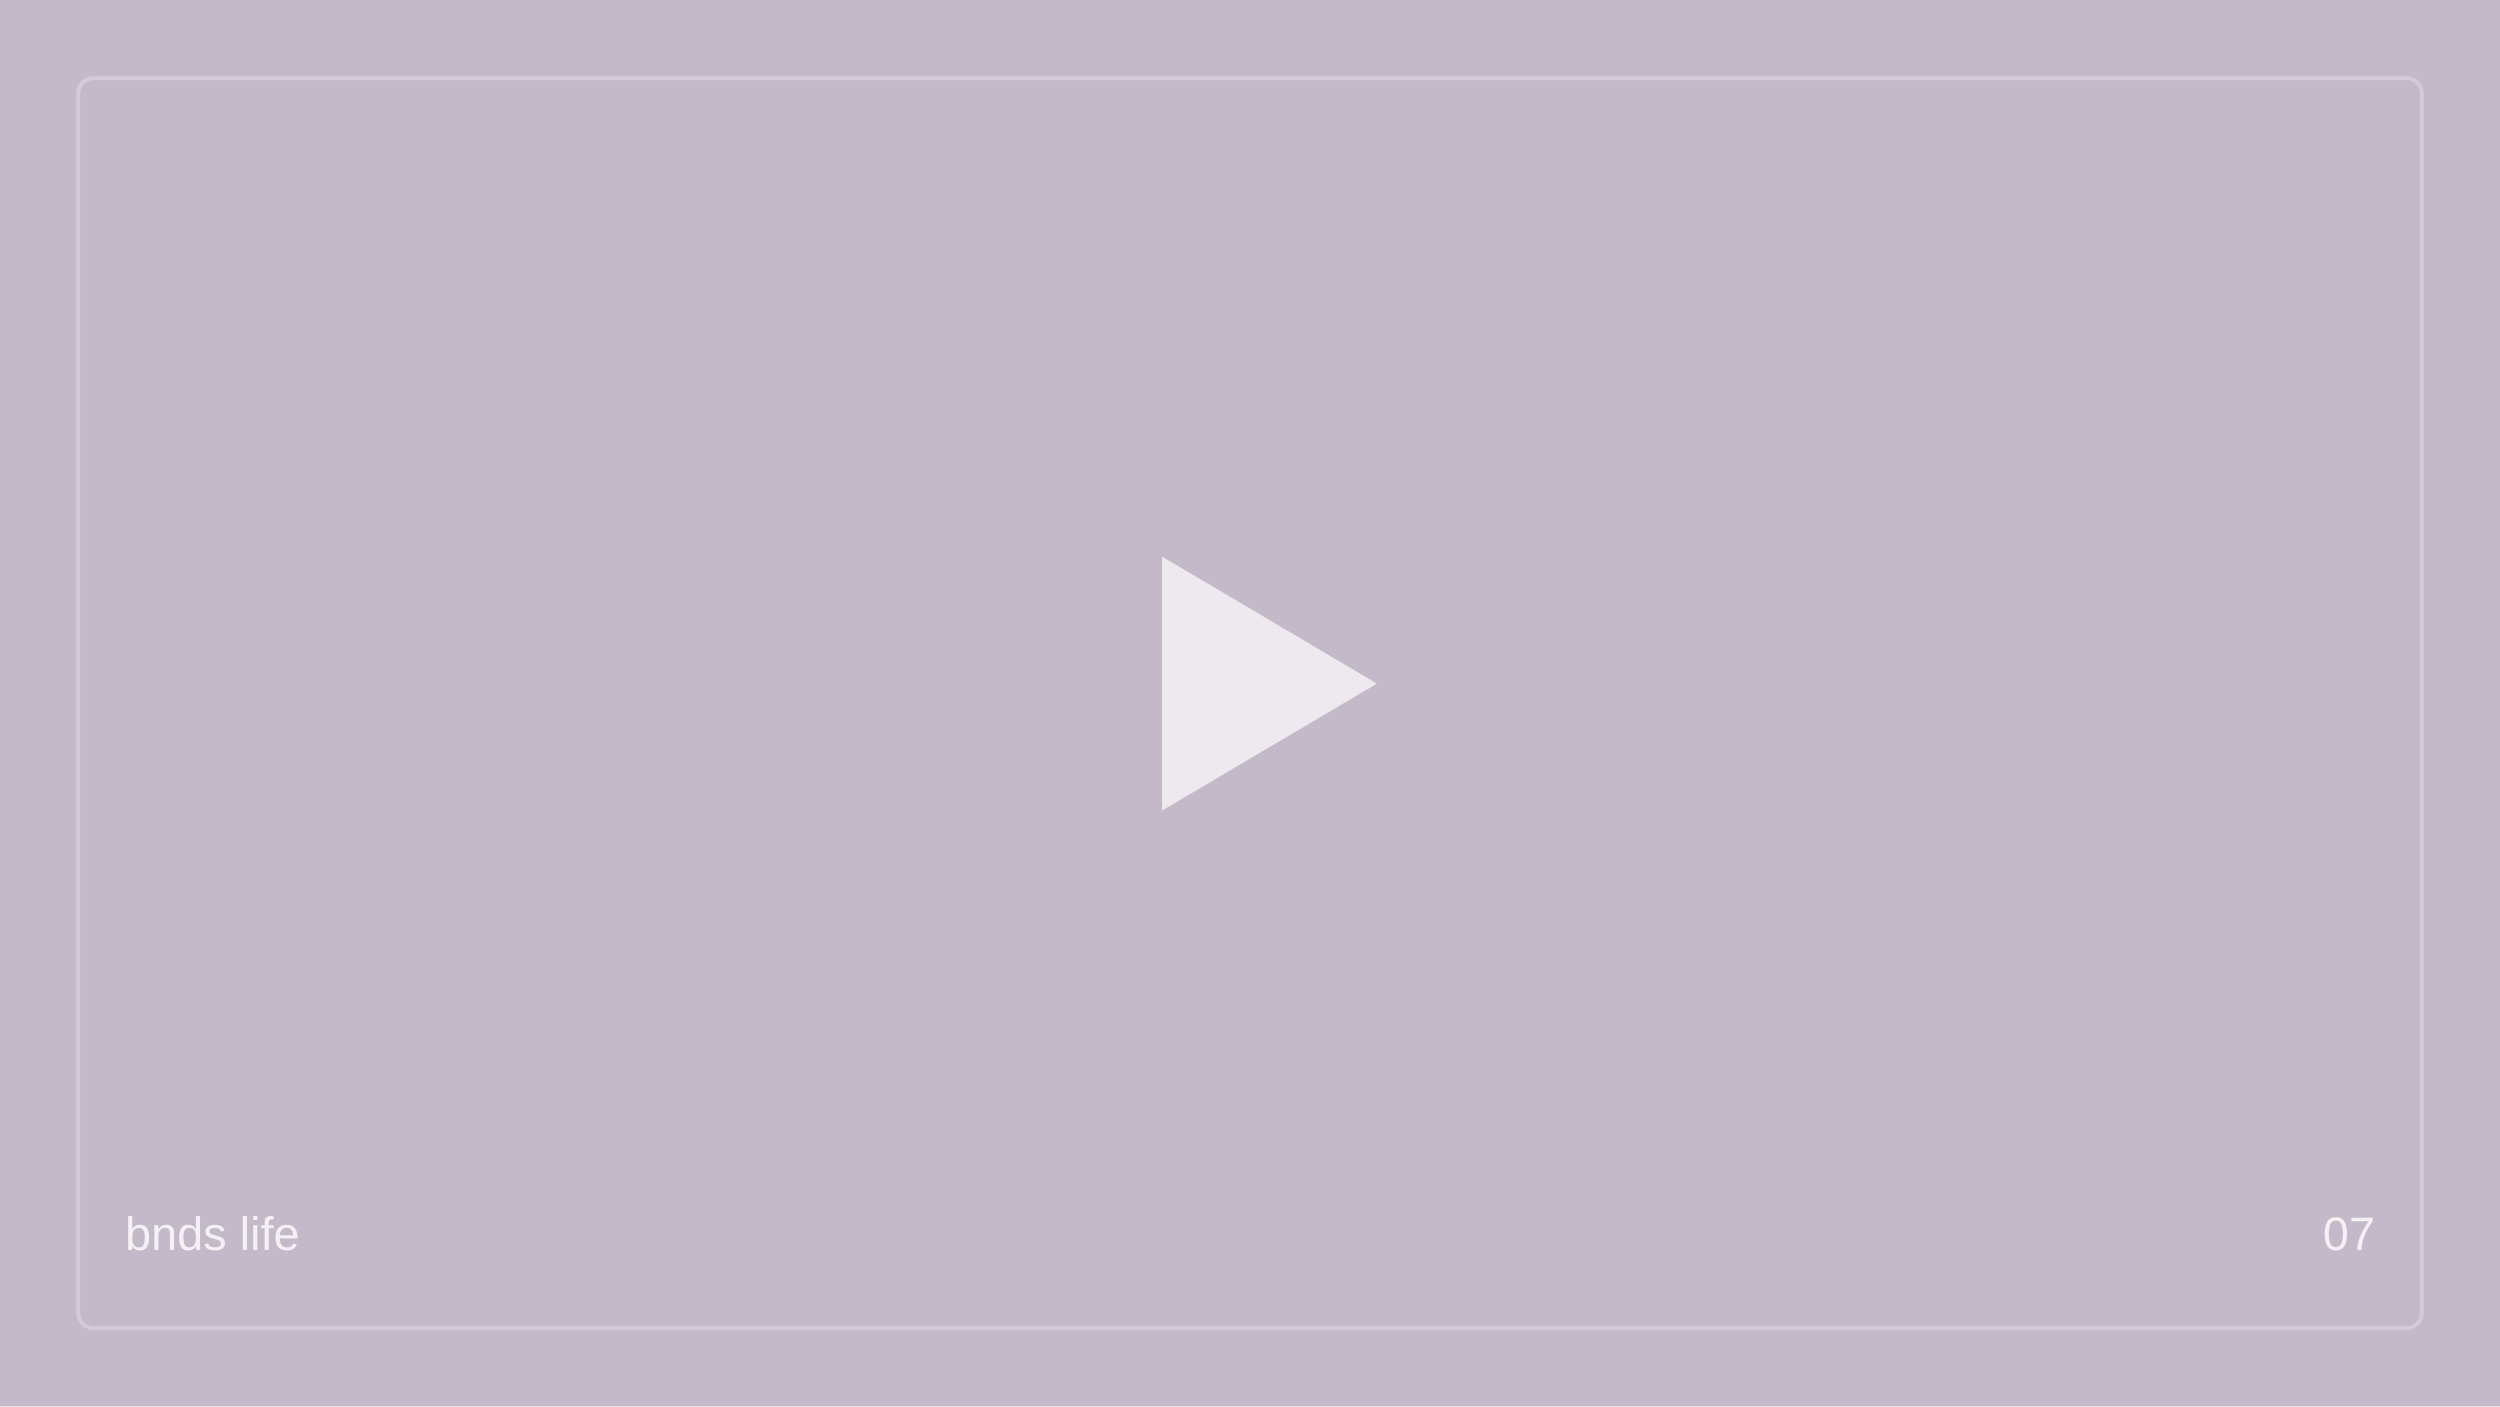
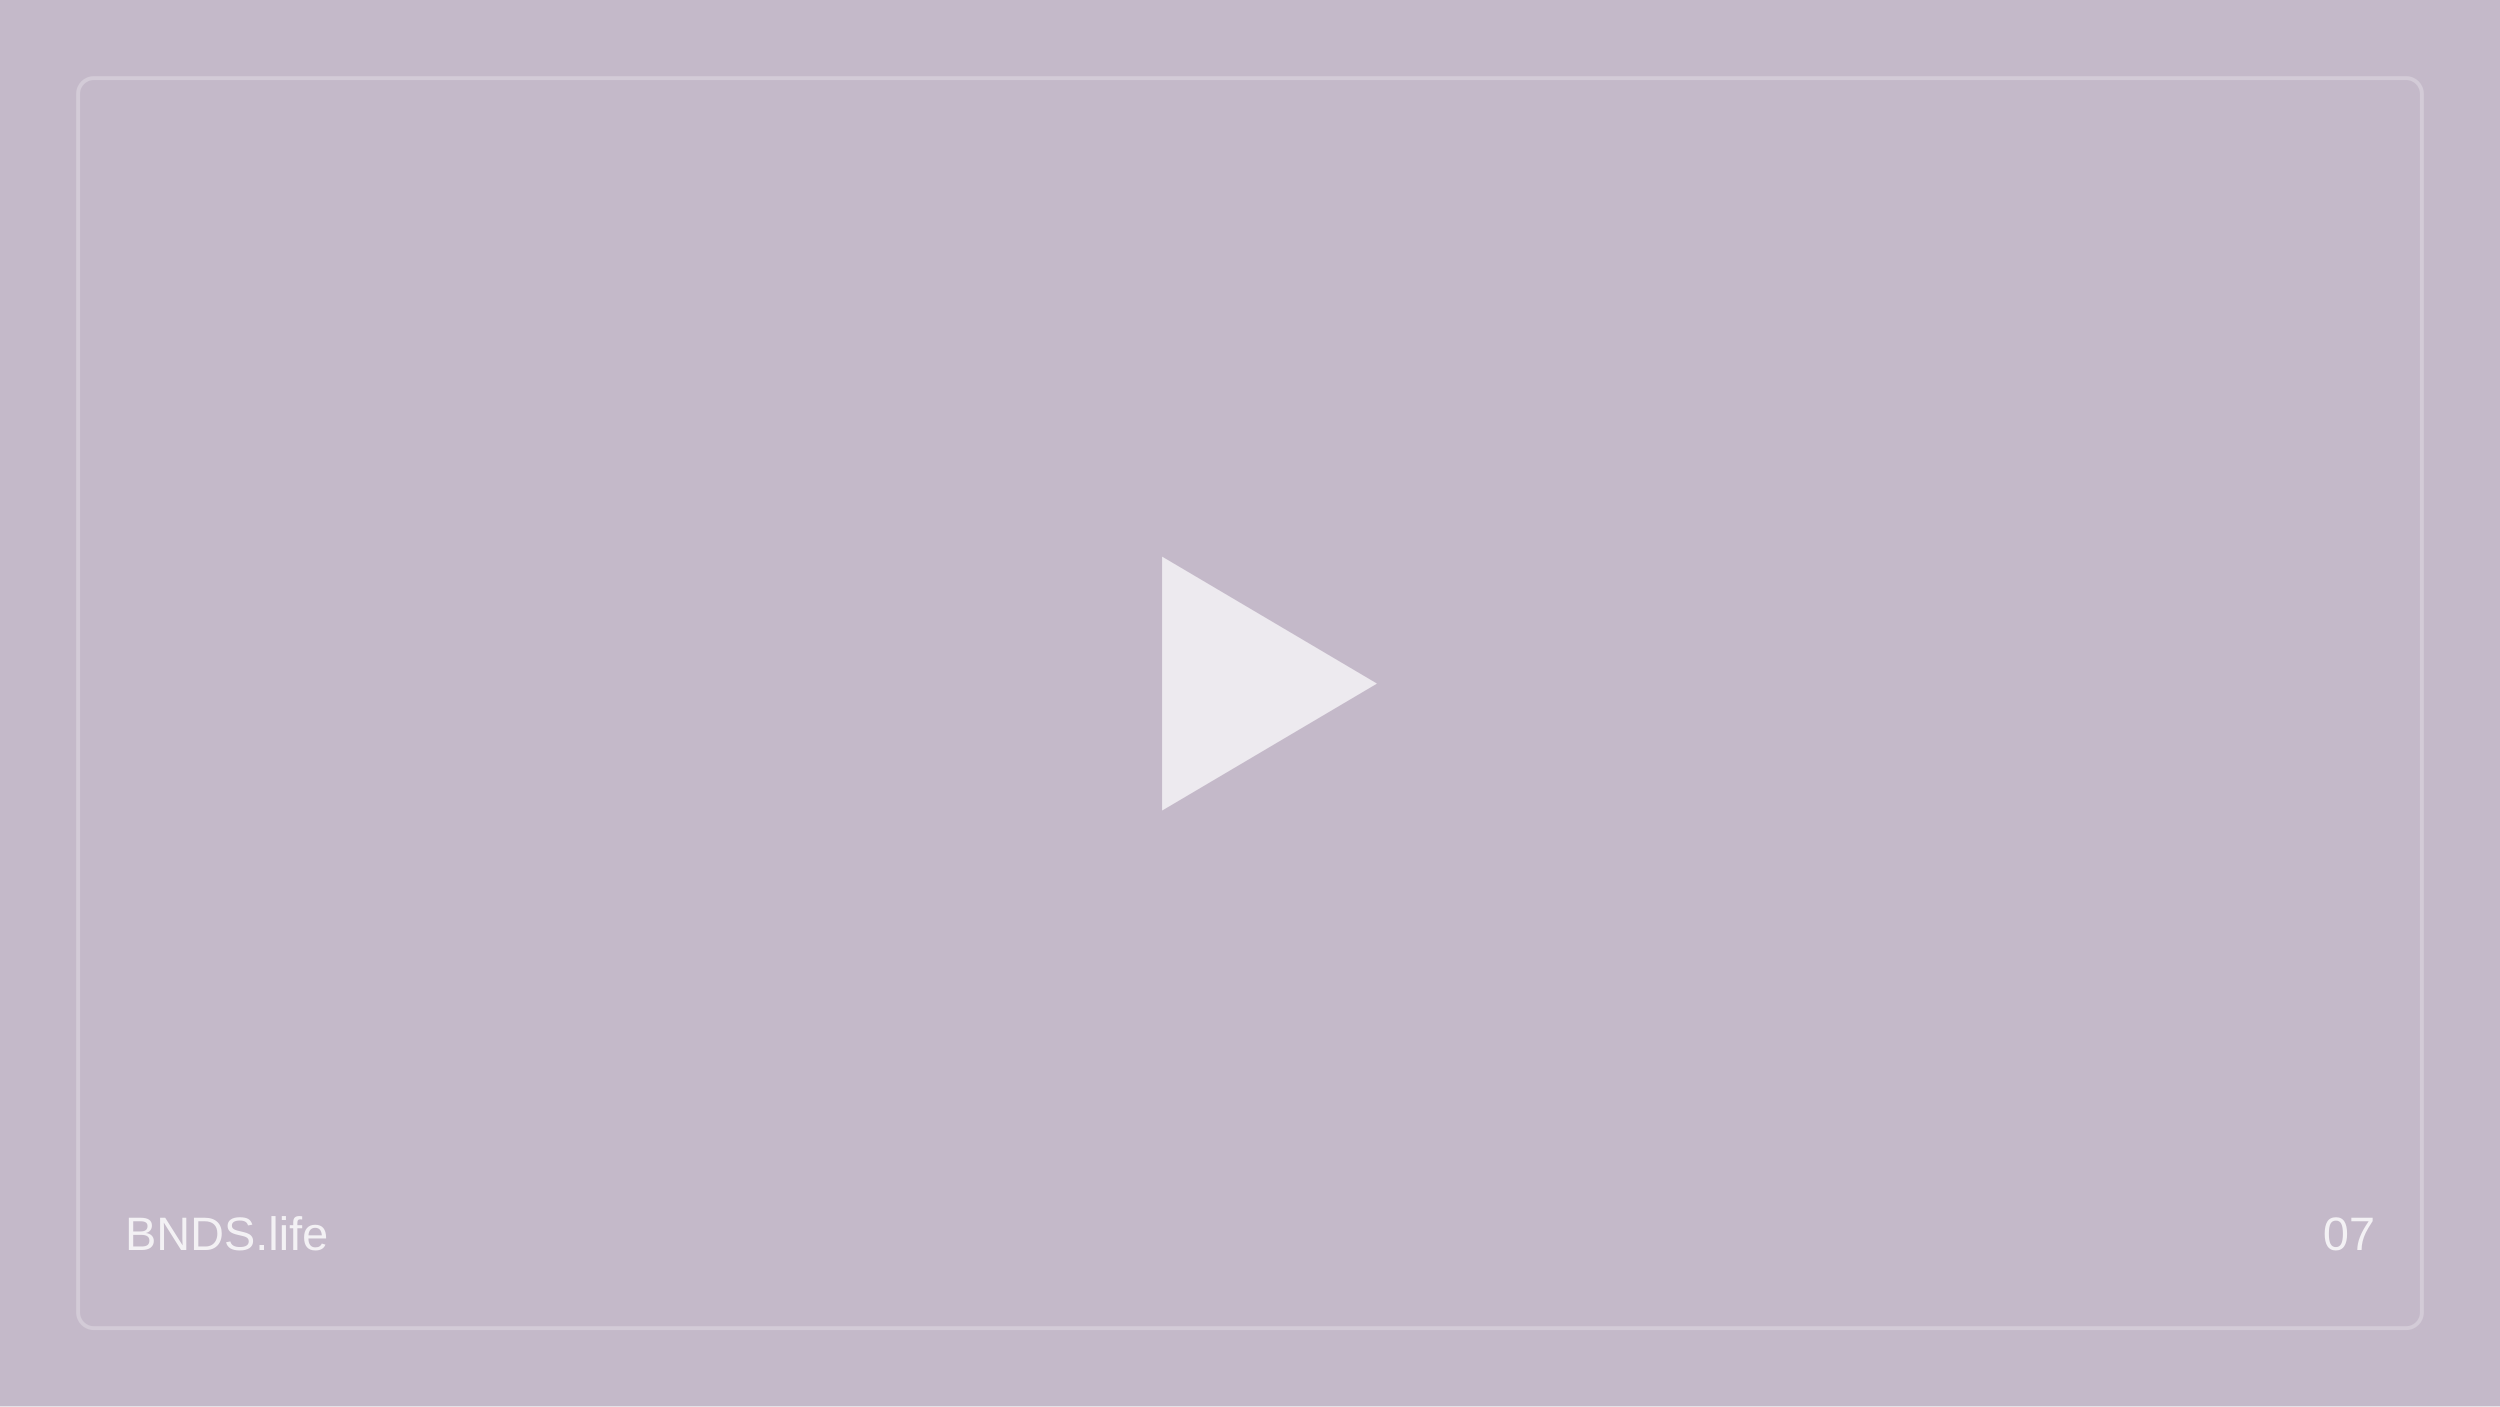
<svg xmlns="http://www.w3.org/2000/svg" width="1280" height="720" viewBox="0 0 1280 720">
  <rect width="1280" height="720" fill="#c4b9c9" />
  <rect x="40" y="40" width="1200" height="640" rx="8" fill="none" stroke="#fff" stroke-opacity=".25" stroke-width="2" />
  <path d="M595 285 L595 415 L705 350Z" fill="#fff" opacity=".7" />
-   <text x="64" y="640" font-family="Arial,sans-serif" font-size="24" fill="#fff" opacity=".8">bnds life</text>
+   <text x="64" y="640" font-family="Arial,sans-serif" font-size="24" fill="#fff" opacity=".8">BNDS.life</text>
  <text x="1216" y="640" text-anchor="end" font-family="Arial,sans-serif" font-size="24" fill="#fff" opacity=".8">07</text>
</svg>
